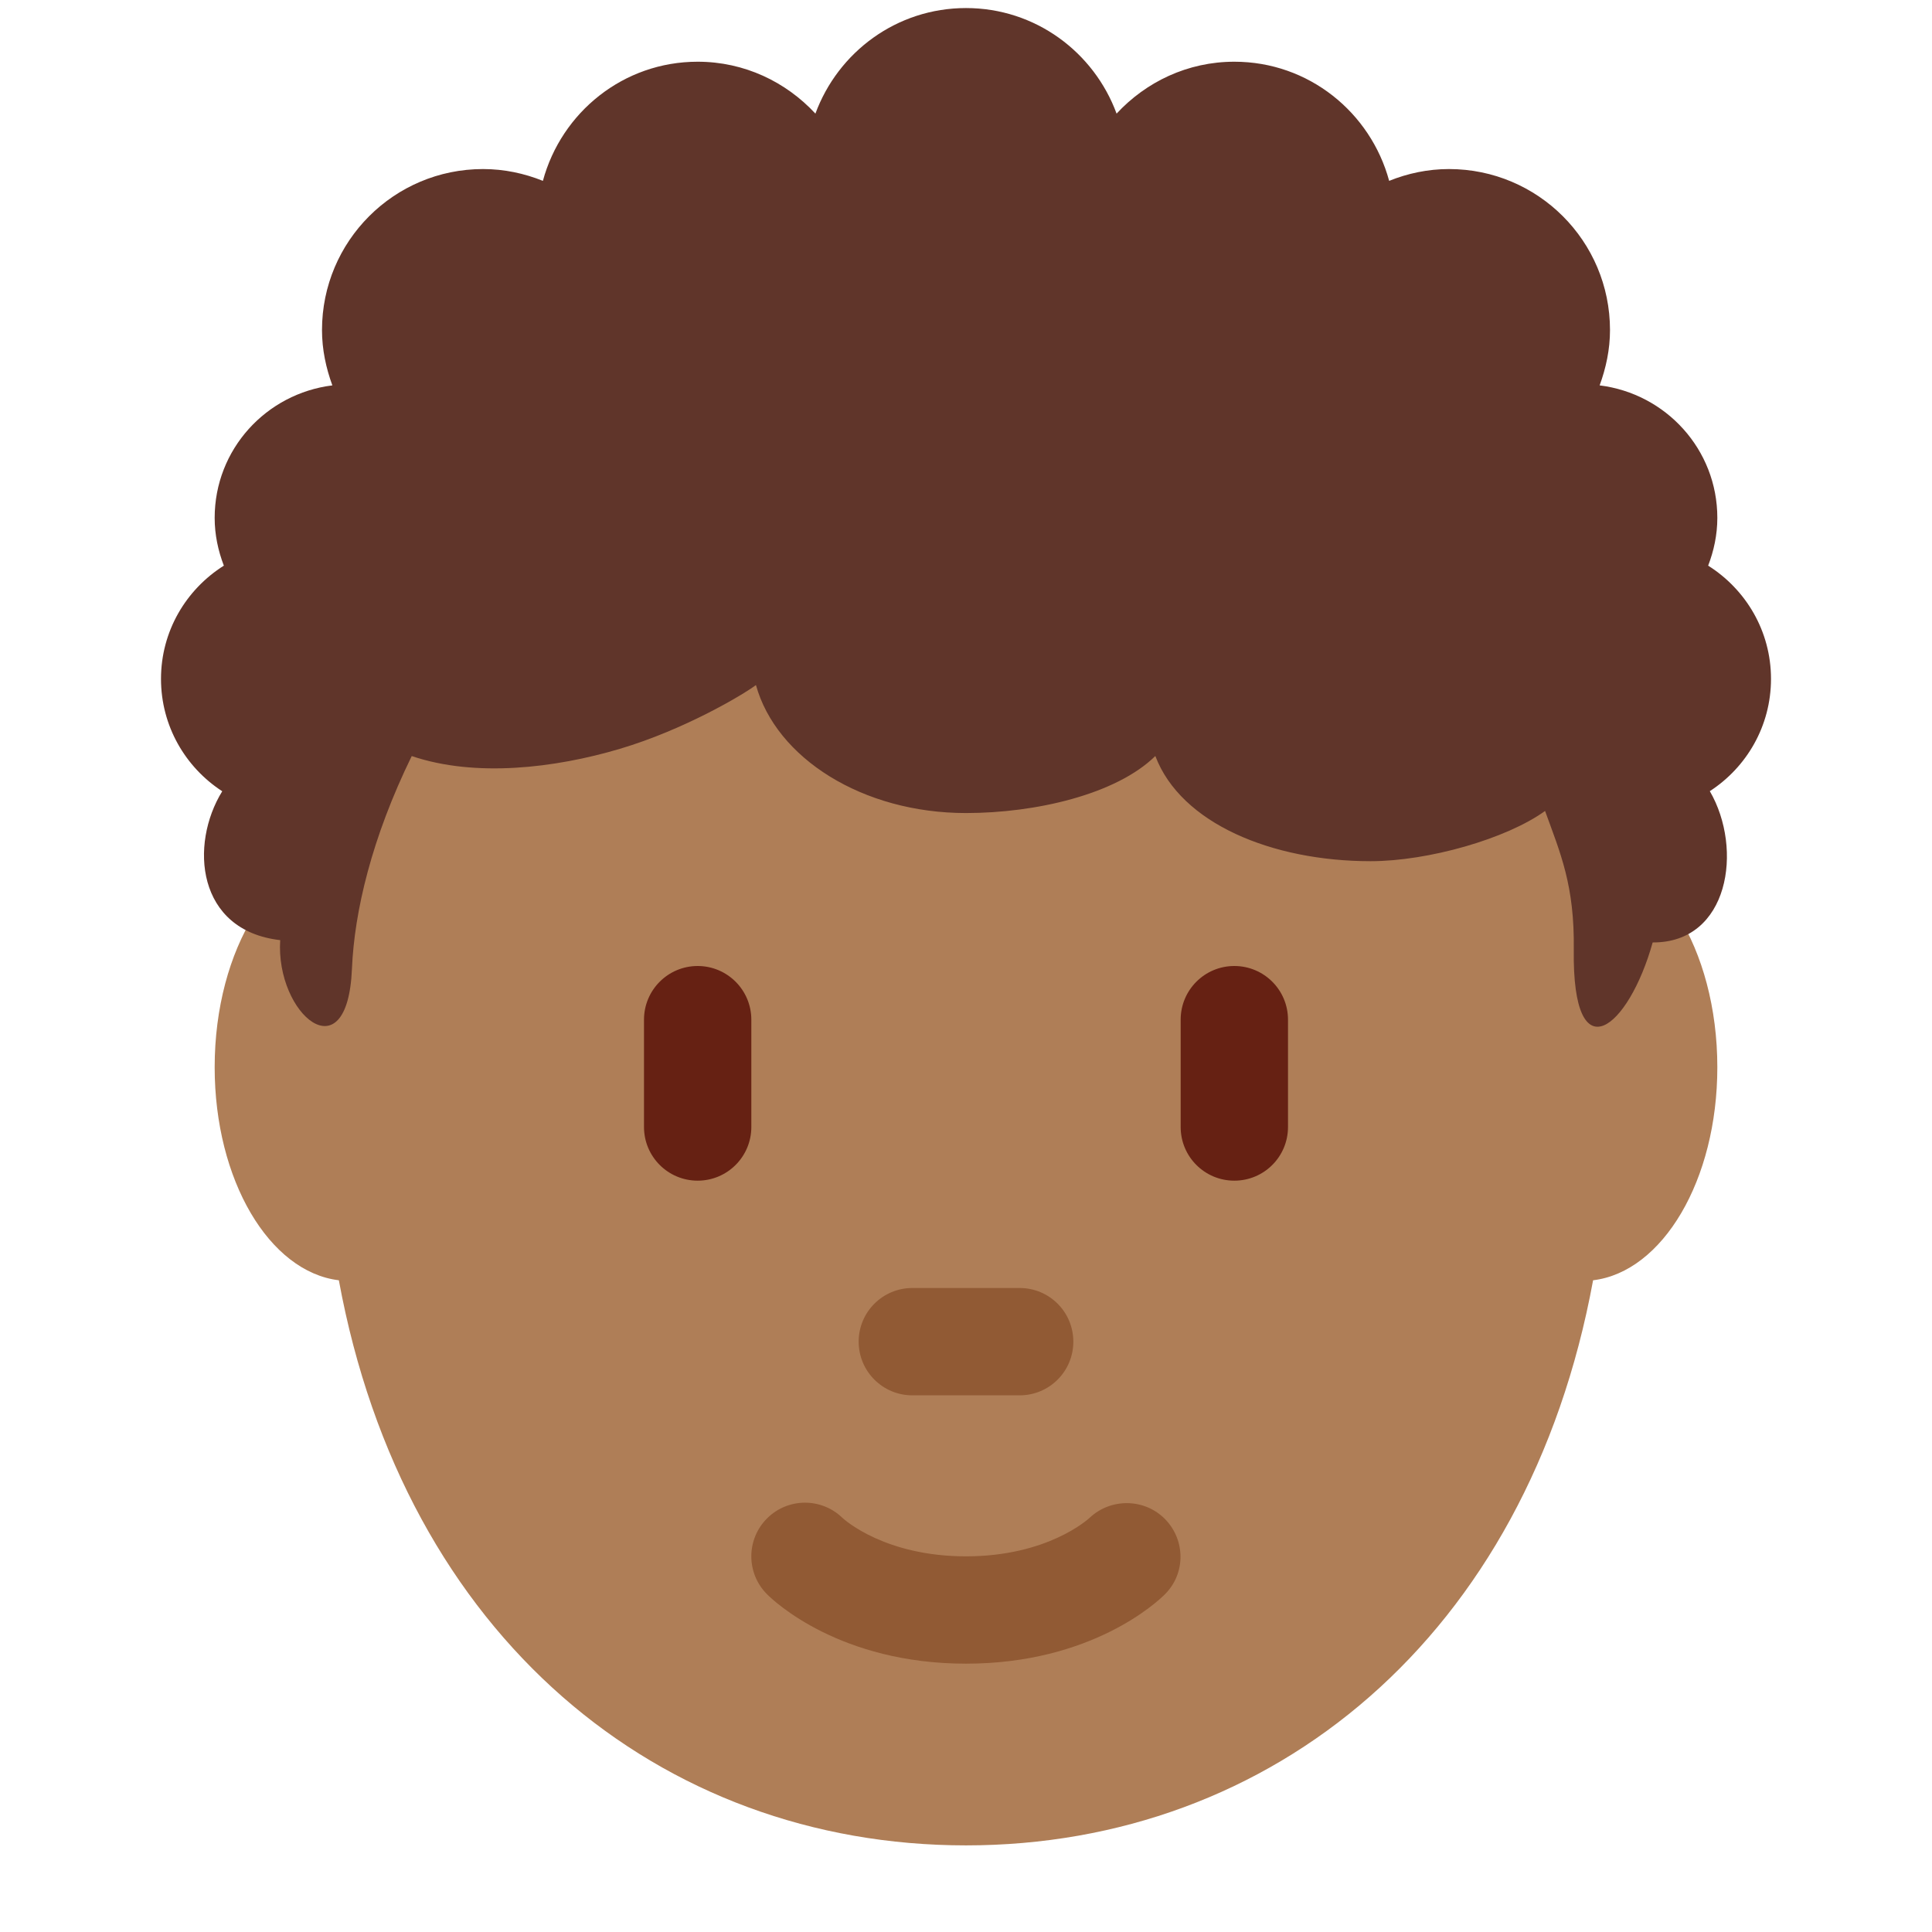
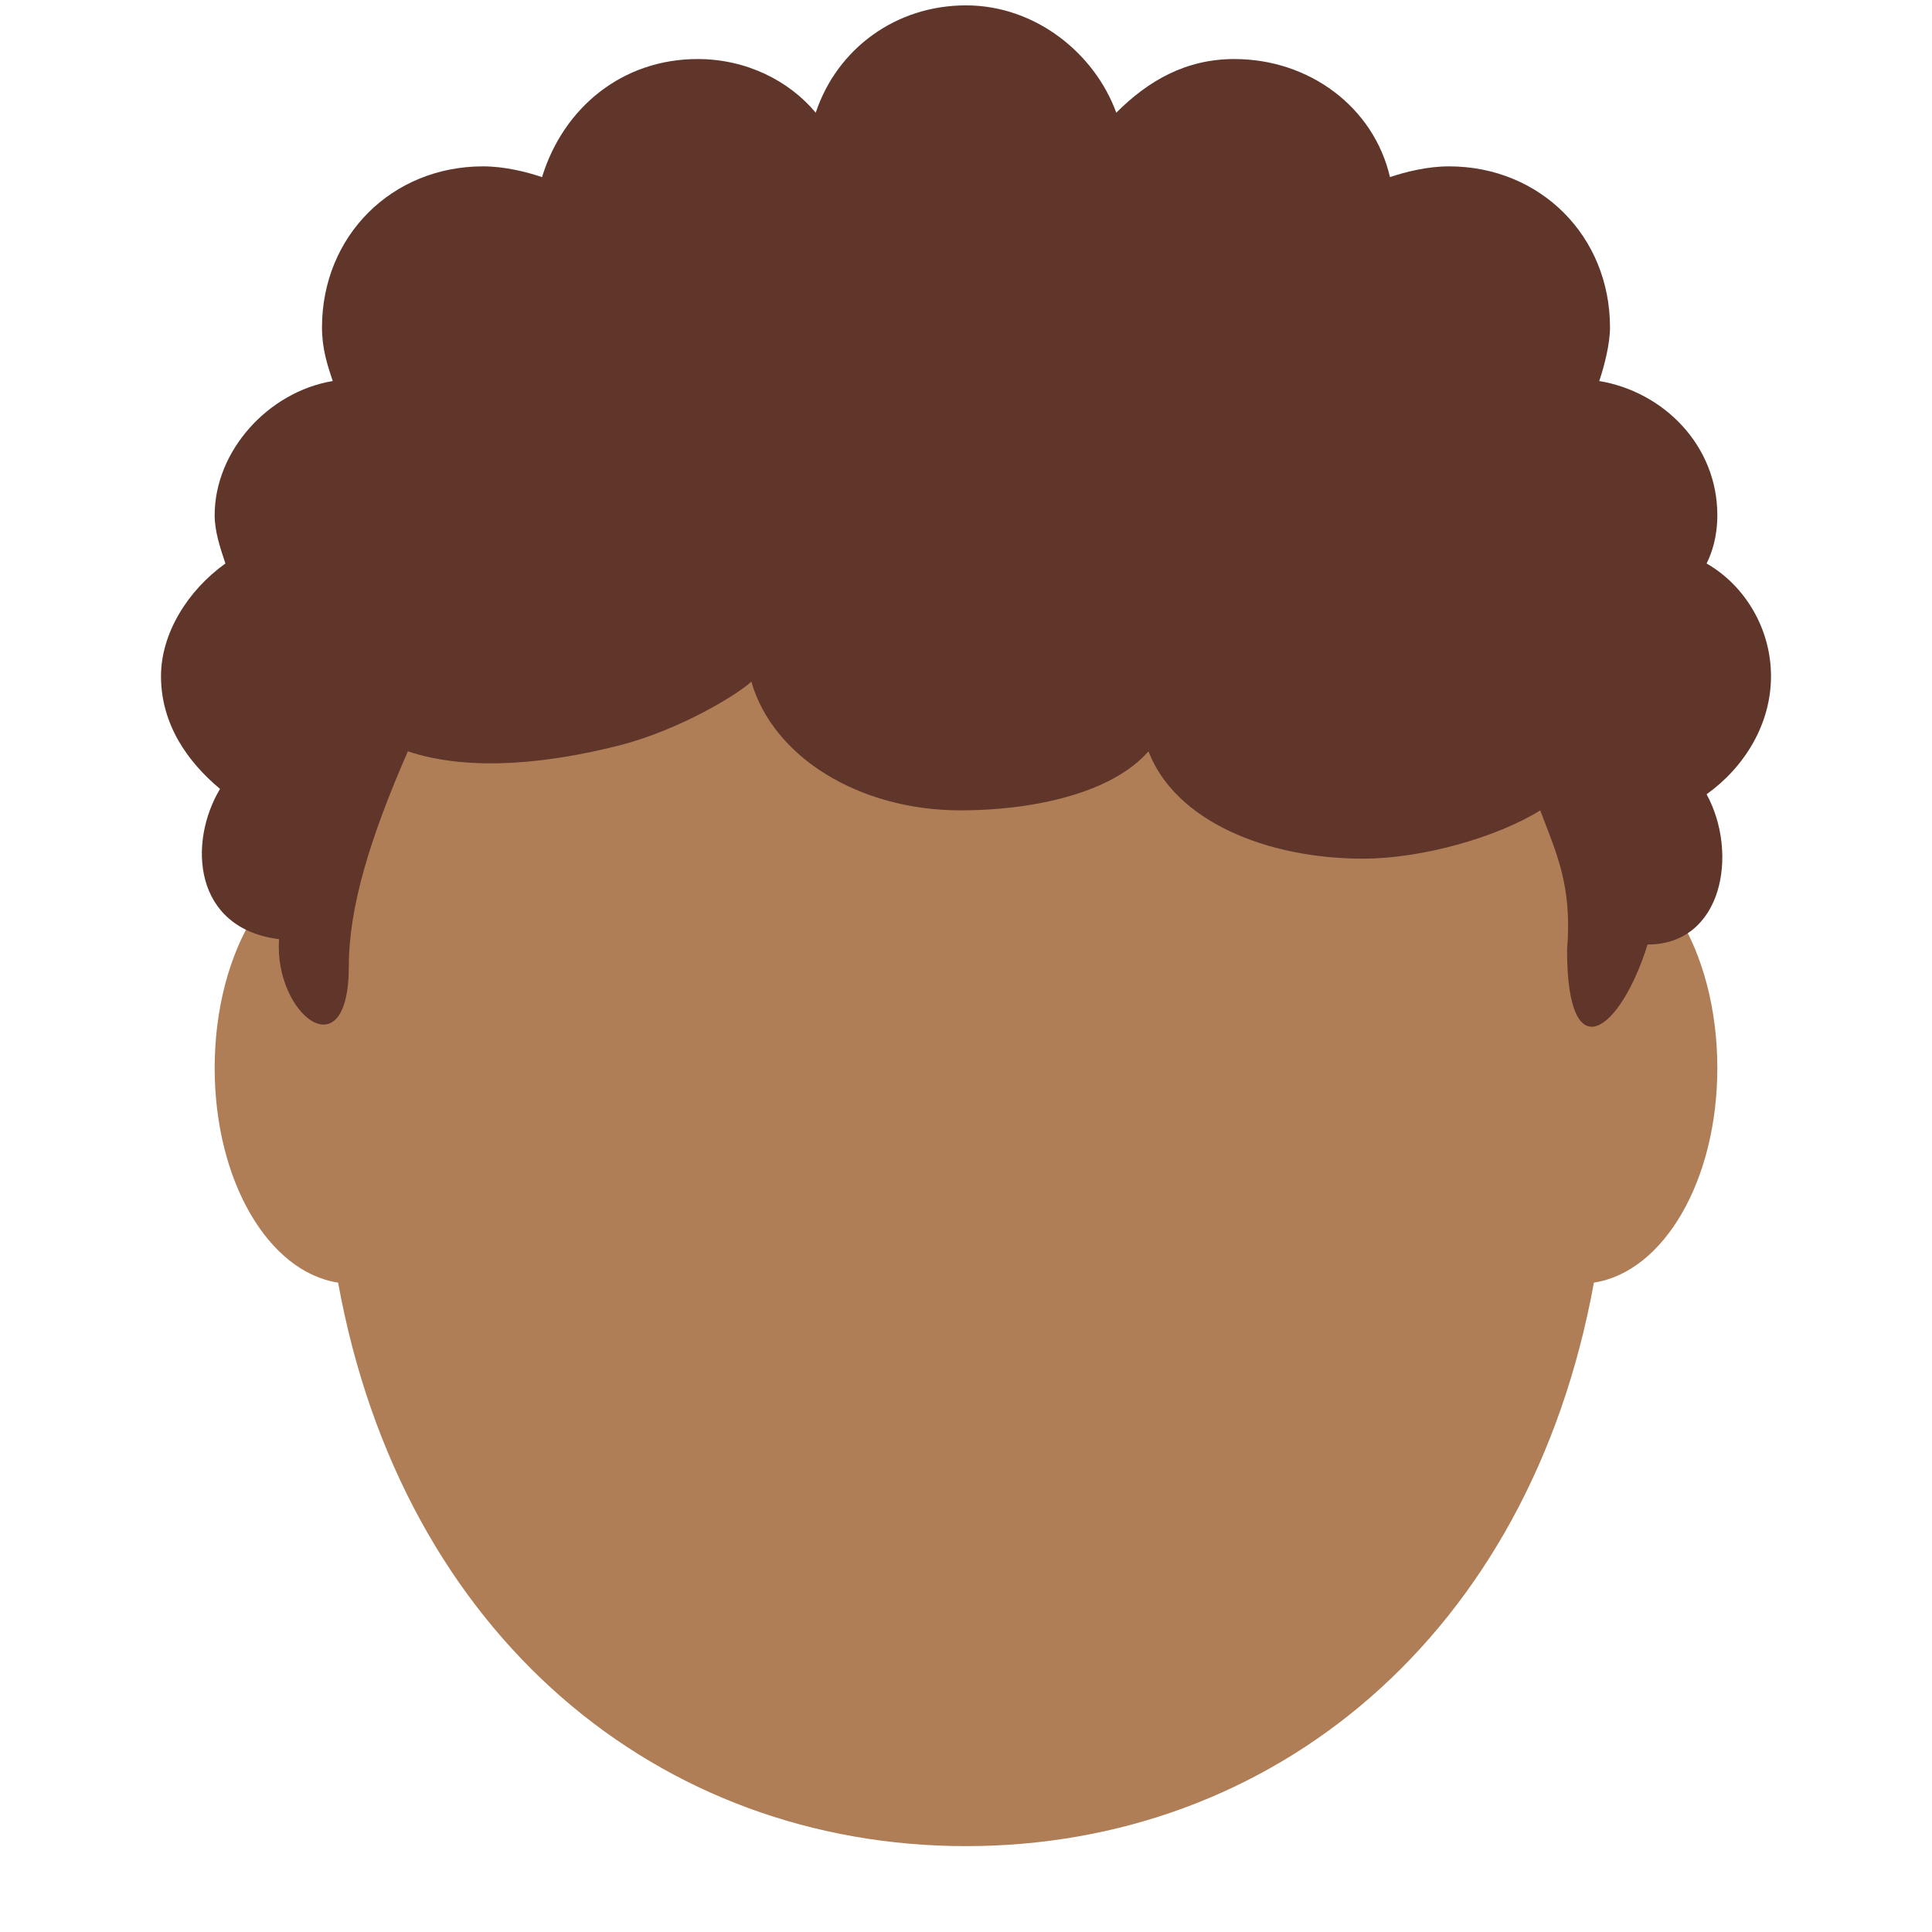
- <svg xmlns="http://www.w3.org/2000/svg" viewBox="0 0 36 36">
-   <path fill="#AF7E57" d="M32 19.886c0-2.209-1.119-4-2.5-4-.012 0-.021.005-.033.005C27.955 9.59 23.394 5.011 18 5.011s-9.956 4.58-11.467 10.88c-.012-.001-.022-.005-.033-.005-1.381 0-2.5 1.791-2.5 4 0 2.107 1.021 3.815 2.314 3.97 1.223 6.649 5.985 10.53 11.686 10.53 5.7 0 10.463-3.881 11.685-10.53 1.294-.155 2.315-1.863 2.315-3.97z" />
-   <path fill="#60352A" d="M33 12.65c0-.891-.469-1.667-1.171-2.11.106-.277.171-.575.171-.89 0-1.276-.959-2.316-2.193-2.469.118-.323.193-.667.193-1.031 0-1.657-1.343-3-3-3-.395 0-.77.081-1.115.22-.346-1.276-1.5-2.22-2.885-2.22-.87 0-1.646.376-2.194.967C20.384.971 19.292.15 18 .15s-2.384.821-2.806 1.967C14.646 1.526 13.87 1.15 13 1.15c-1.385 0-2.539.944-2.884 2.22-.346-.139-.721-.22-1.116-.22-1.657 0-3 1.343-3 3 0 .364.075.708.193 1.031C4.959 7.334 4 8.374 4 9.65c0 .315.065.613.171.89C3.469 10.983 3 11.759 3 12.65c0 .878.455 1.648 1.141 2.094-.613.992-.479 2.596 1.08 2.774-.089 1.381 1.254 2.515 1.337.535.045-1.069.367-2.436 1.114-3.965 1.189.403 2.673.223 3.876-.134s2.29-1.004 2.538-1.189c.378 1.362 1.986 2.385 3.914 2.385 1.296 0 2.798-.346 3.528-1.063.476 1.259 2.179 1.96 4.01 1.96 1.076 0 2.534-.417 3.252-.936.287.792.551 1.387.535 2.584-.031 2.348 1.025 1.464 1.47-.134 1.421.009 1.693-1.738 1.065-2.819.685-.444 1.14-1.214 1.14-2.092z" />
-   <path fill="#915A34" d="M18 31c-2.347 0-3.575-1.16-3.707-1.293-.391-.391-.391-1.023 0-1.414.387-.387 1.013-.39 1.404-.01.051.047.806.717 2.303.717 1.519 0 2.273-.69 2.305-.719.398-.373 1.027-.362 1.408.029.379.393.38 1.011-.006 1.397C21.575 29.84 20.347 31 18 31zm1-5h-2c-.552 0-1-.447-1-1s.448-1 1-1h2c.553 0 1 .447 1 1s-.447 1-1 1z" />
-   <path fill="#662113" d="M13 22c-.552 0-1-.447-1-1v-2c0-.552.448-1 1-1s1 .448 1 1v2c0 .553-.448 1-1 1zm10 0c-.553 0-1-.447-1-1v-2c0-.552.447-1 1-1s1 .448 1 1v2c0 .553-.447 1-1 1z" />
+ <svg xmlns="http://www.w3.org/2000/svg" version="1.1" id="Layer_1" x="0px" y="0px" viewBox="0 0 36 36" style="enable-background:new 0 0 36 36;" xml:space="preserve">
+   <style type="text/css">
+ 	.st0{fill:#AF7E57;}
+ 	.st1{fill:#60352A;}
+ </style>
+   <path class="st0" d="M32,19.9c0-2.2-1.1-4-2.5-4c0,0,0,0,0,0C28,9.6,23.4,5,18,5S8,9.6,6.5,15.9c0,0,0,0,0,0c-1.4,0-2.5,1.8-2.5,4  c0,2.1,1,3.8,2.3,4c1.2,6.6,6,10.5,11.7,10.5c5.7,0,10.5-3.9,11.7-10.5C31,23.7,32,22,32,19.9z" />
+   <path class="st1" d="M33,12.6c0-0.9-0.5-1.7-1.2-2.1C31.9,10.3,32,10,32,9.6c0-1.3-1-2.3-2.2-2.5c0.1-0.3,0.2-0.7,0.2-1  c0-1.7-1.3-3-3-3c-0.4,0-0.8,0.1-1.1,0.2c-0.3-1.3-1.5-2.2-2.9-2.2c-0.9,0-1.6,0.4-2.2,1c-0.4-1.1-1.5-2-2.8-2s-2.4,0.8-2.8,2  c-0.5-0.6-1.3-1-2.2-1c-1.4,0-2.5,0.9-2.9,2.2C9.8,3.2,9.4,3.1,9,3.1c-1.7,0-3,1.3-3,3c0,0.4,0.1,0.7,0.2,1C5,7.3,4,8.4,4,9.6  c0,0.3,0.1,0.6,0.2,0.9C3.5,11,3,11.8,3,12.6c0,0.9,0.5,1.6,1.1,2.1c-0.6,1-0.5,2.6,1.1,2.8c-0.1,1.4,1.3,2.5,1.3,0.5  c0-1.1,0.4-2.4,1.1-4c1.2,0.4,2.7,0.2,3.9-0.1s2.3-1,2.5-1.2c0.4,1.4,2,2.4,3.9,2.4c1.3,0,2.8-0.3,3.5-1.1c0.5,1.3,2.2,2,4,2  c1.1,0,2.5-0.4,3.3-0.9c0.3,0.8,0.6,1.4,0.5,2.6c0,2.3,1,1.5,1.5-0.1c1.4,0,1.7-1.7,1.1-2.8C32.5,14.3,33,13.5,33,12.6z" />
</svg>
